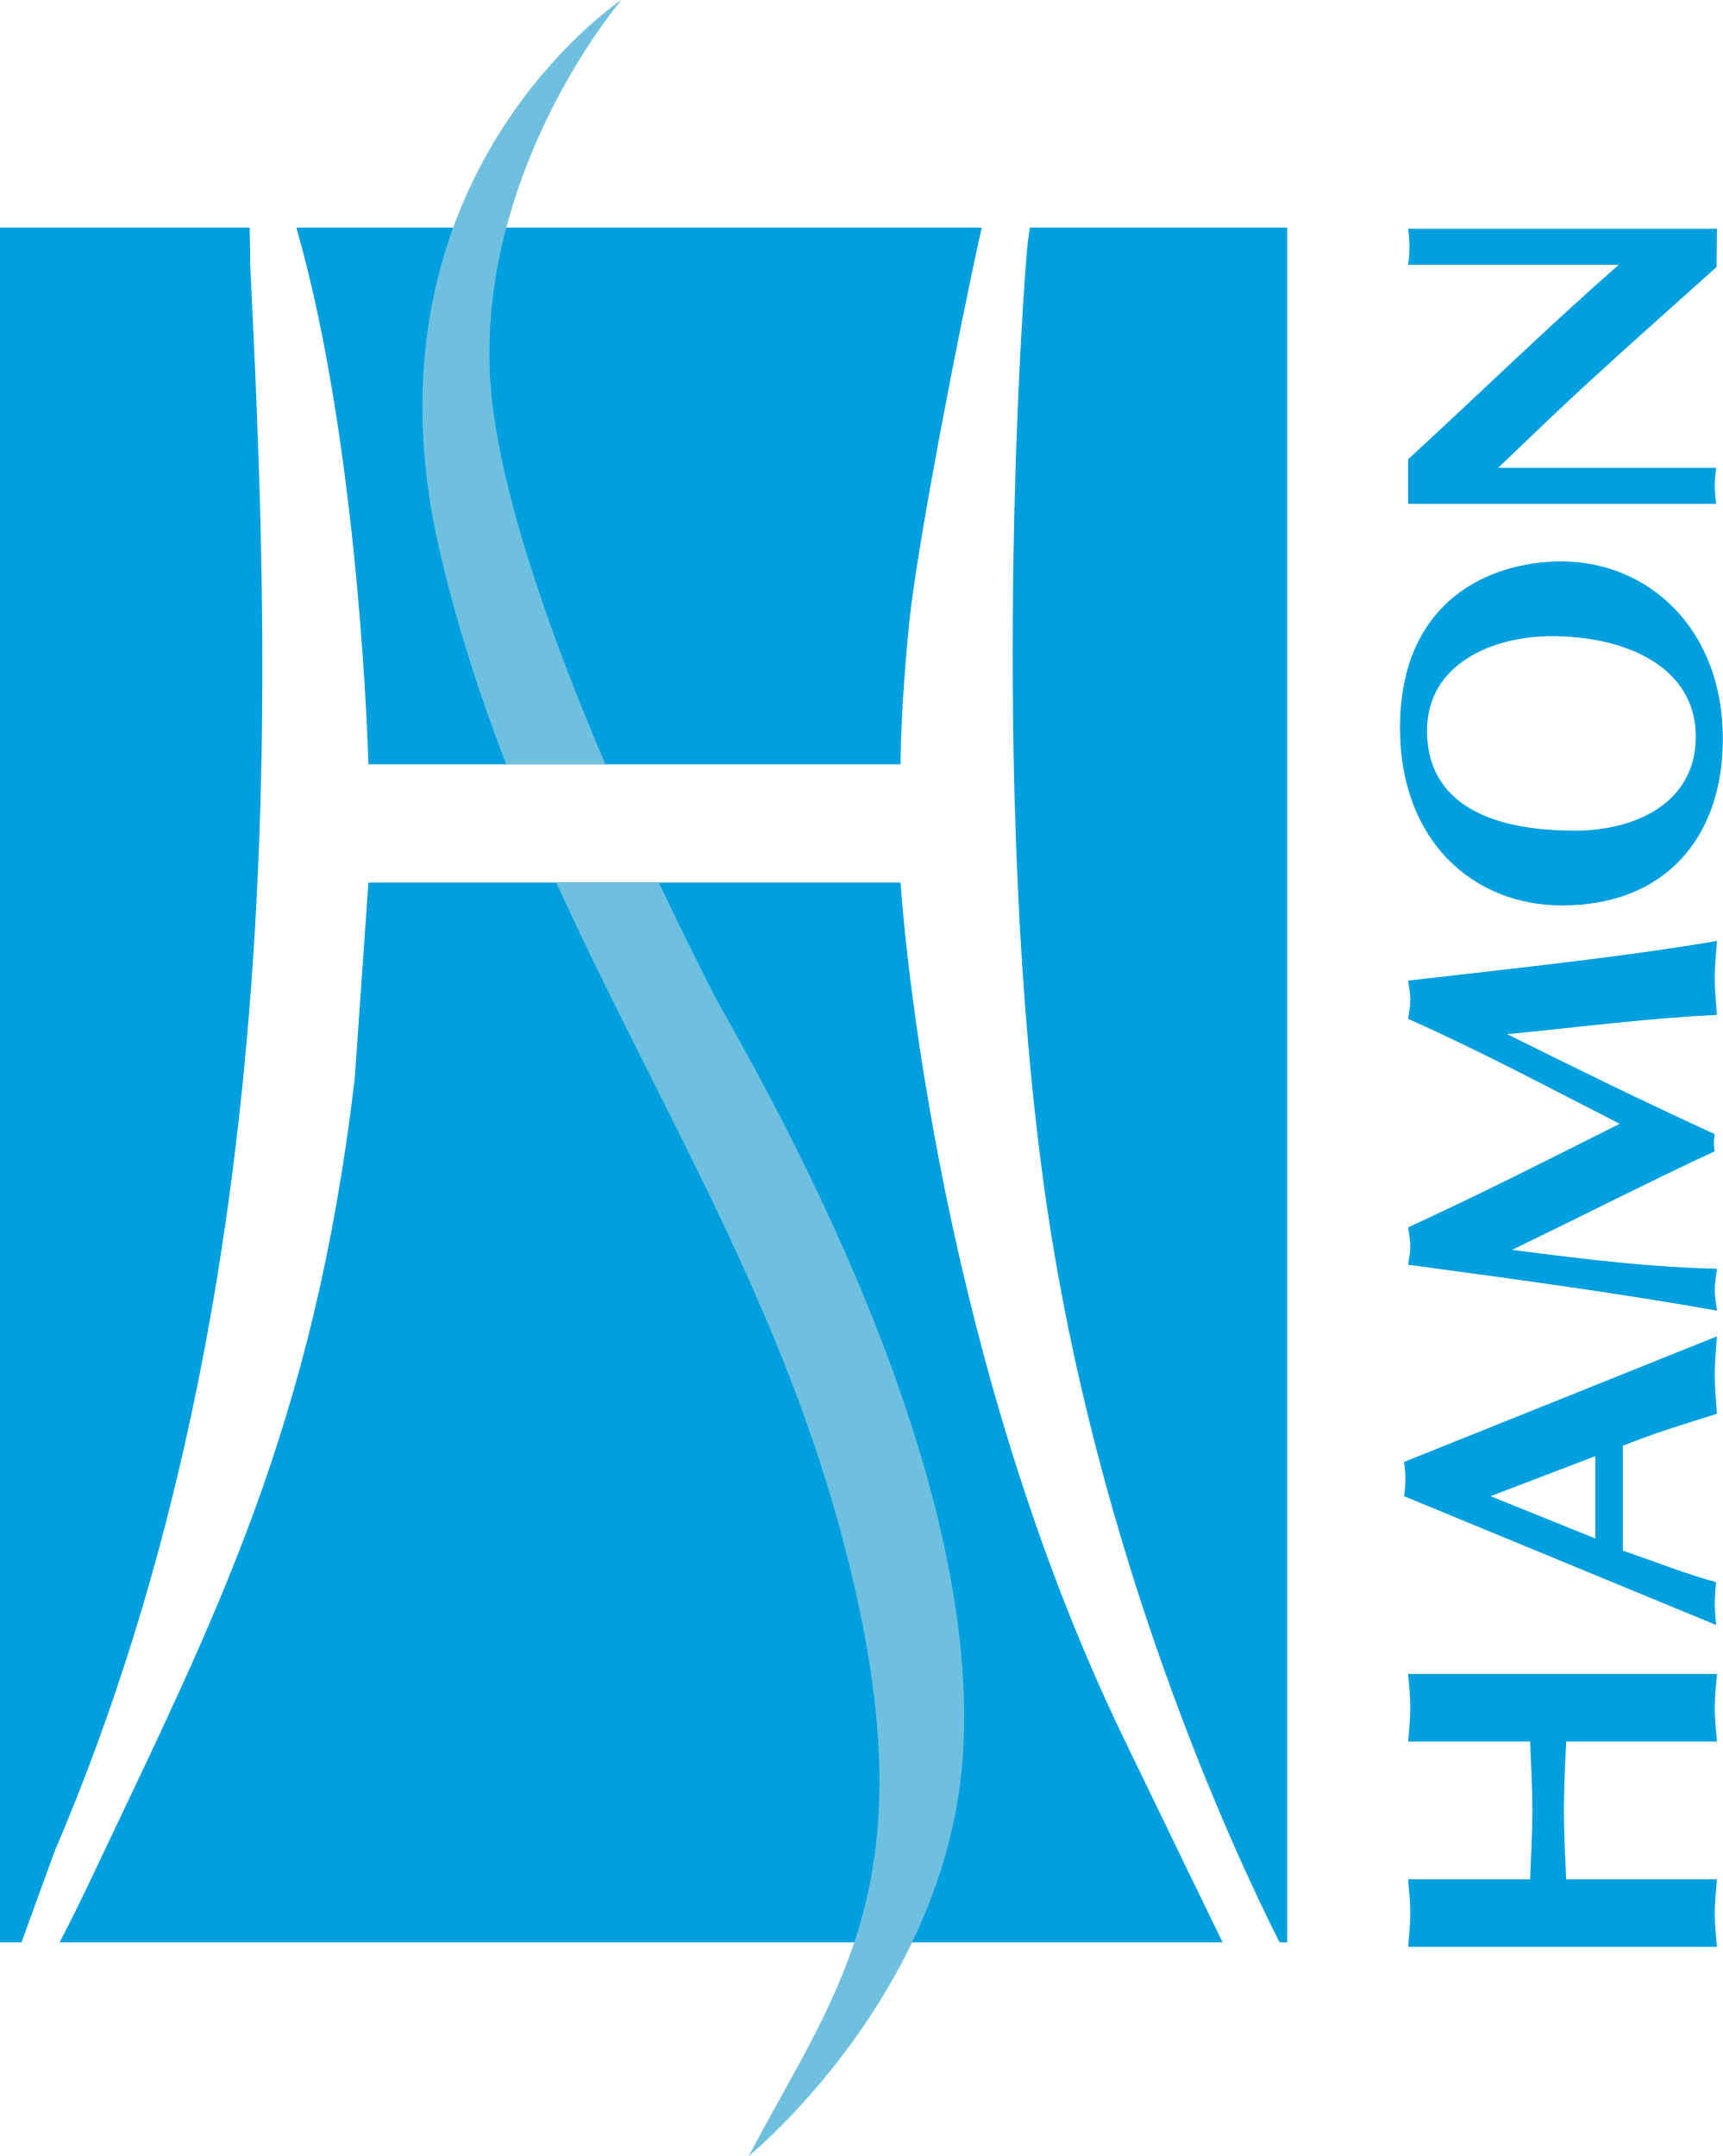
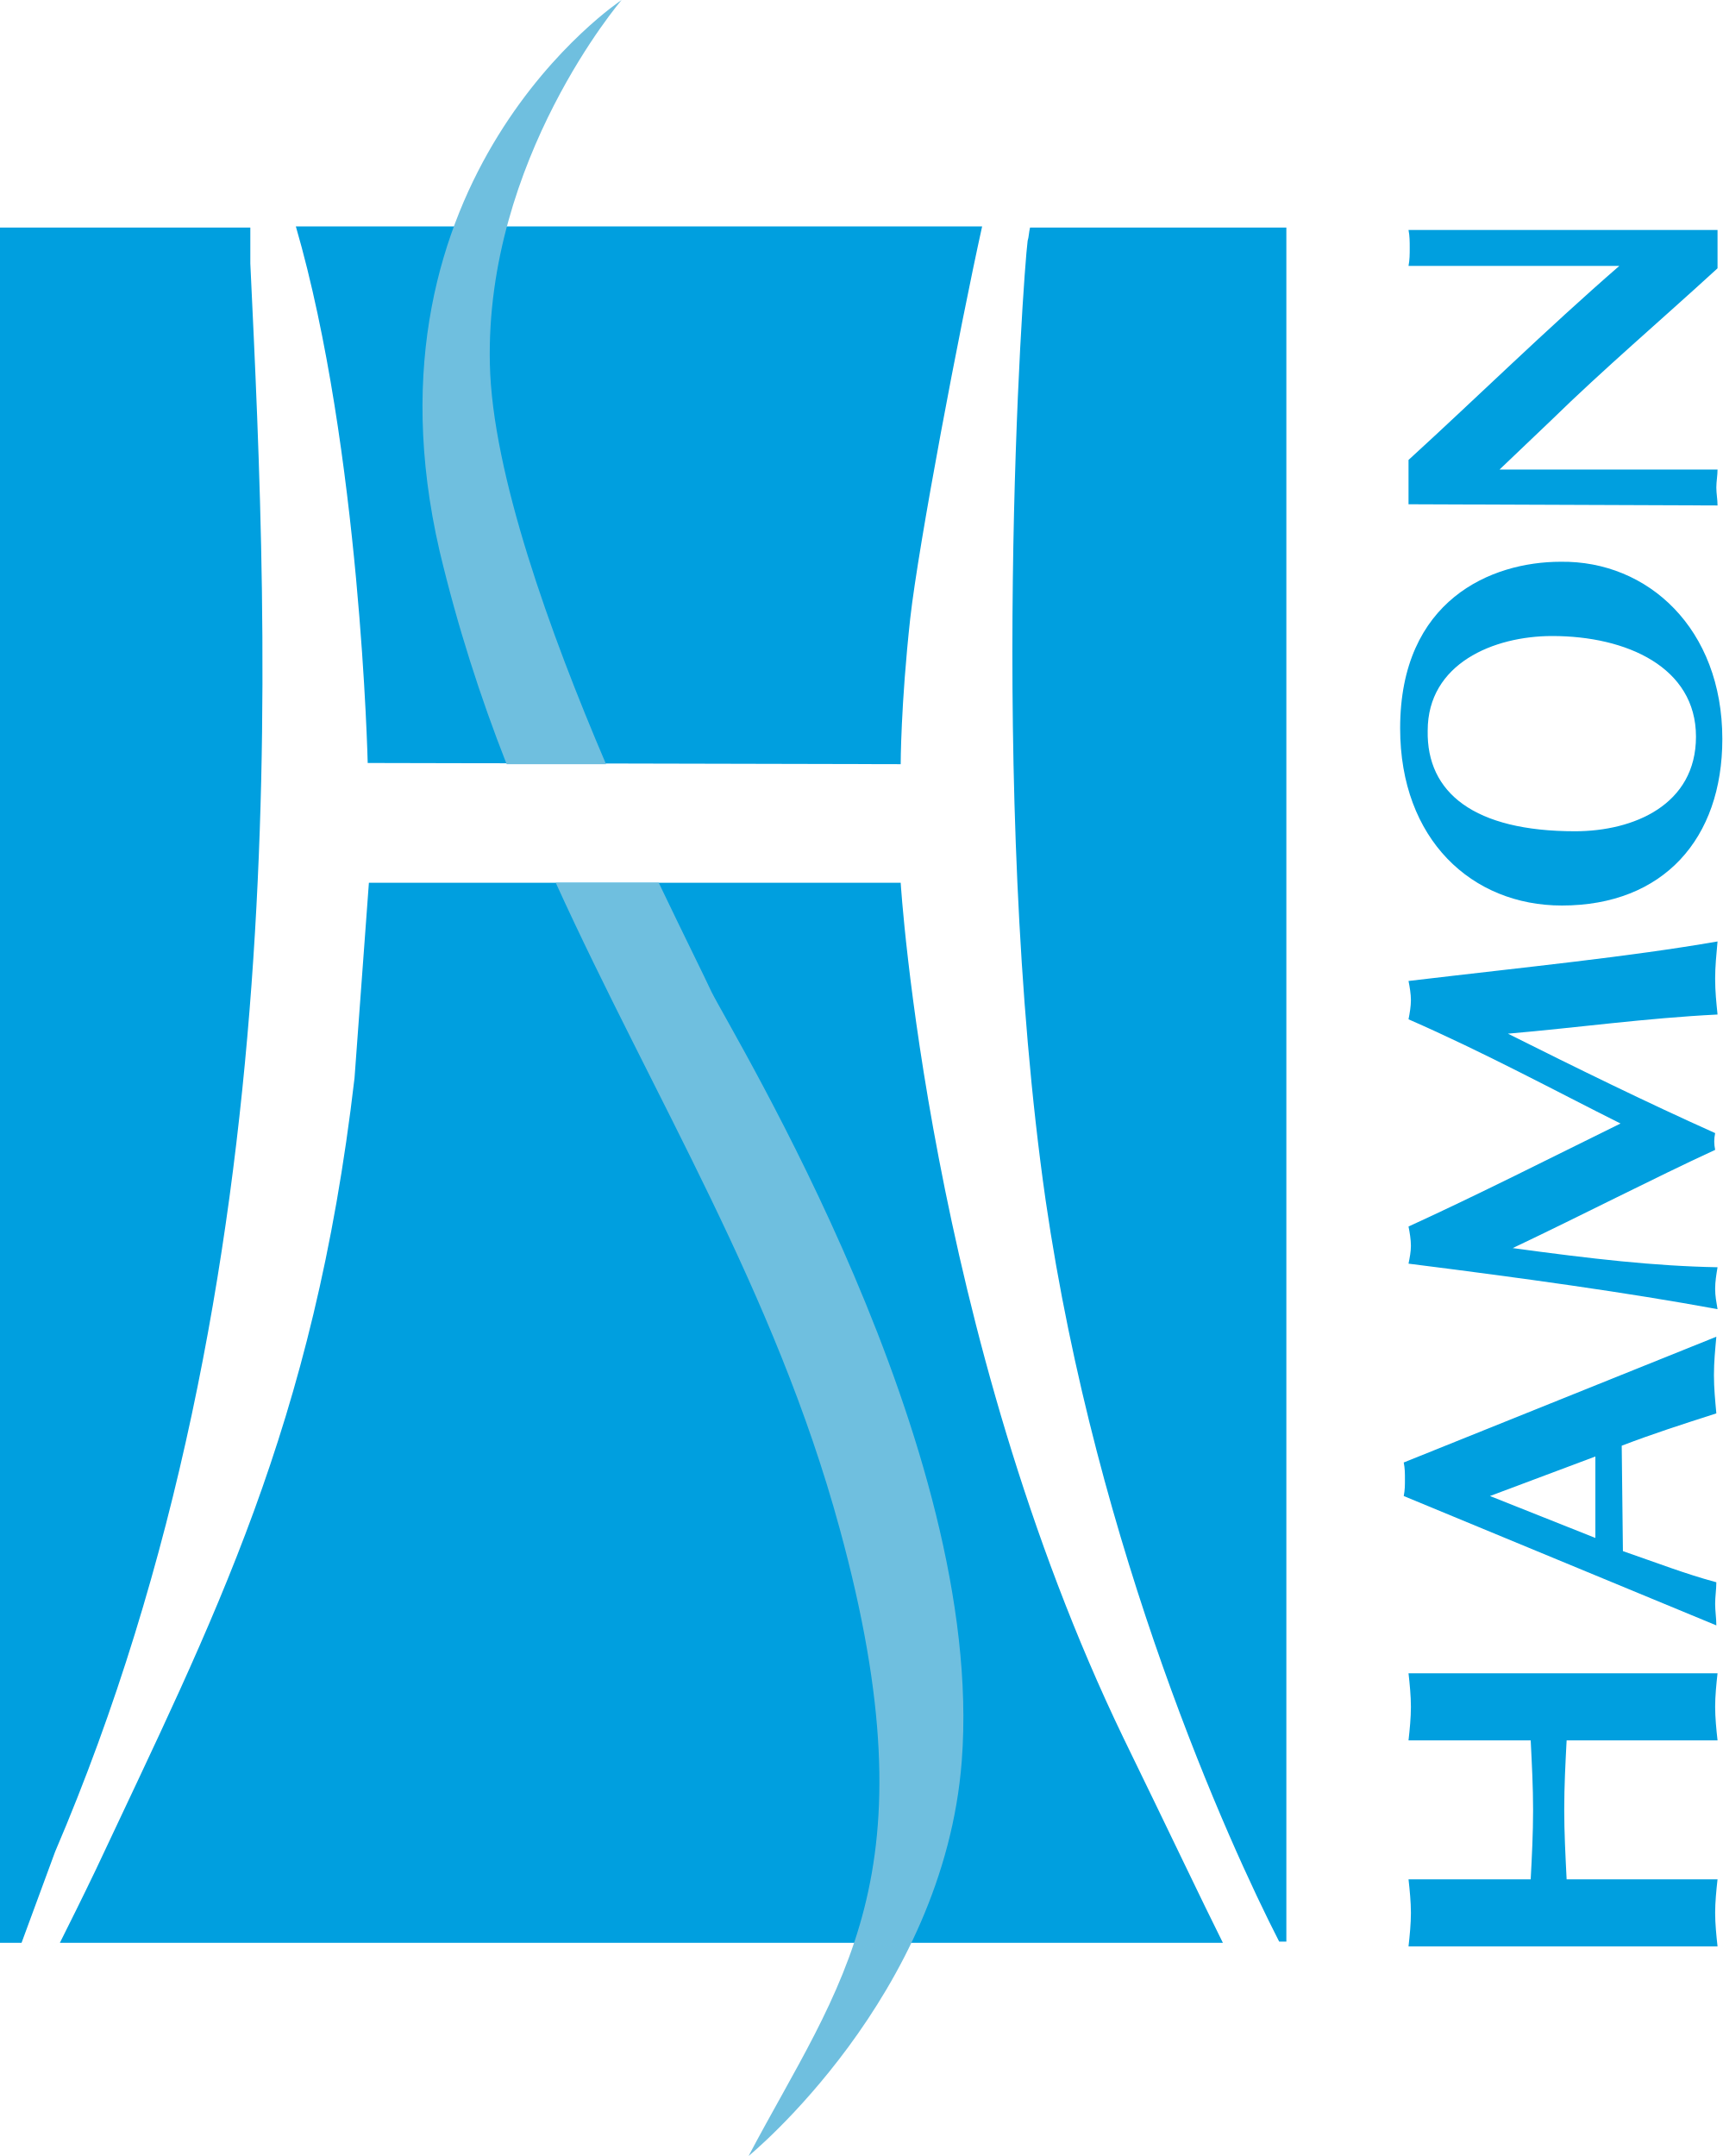
- <svg viewBox="188 -82 143.841 180">
-   <path style="fill:#009FDF;" class="primary" d="M192.975,80.164h97.104c-1.766-3.622-4.4-9.055-8.281-17.089   C265.468,29.278,263.19-8.317,263.19-8.317h-44.43l-1.14,16.329c-3.418,29.241-11.772,45.191-21.646,66.076   C194.794,76.587,193.804,78.581,192.975,80.164L192.975,80.164z" />
-   <path style="fill:#009FDF;" class="primary" d="M273.823-61.862c-0.38,3.038-3.417,45.949,1.518,80.126c4.266,29.536,15.337,53.68,19.492,61.899   h0.635V-63.001H273.99C273.926-62.611,273.869-62.228,273.823-61.862L273.823-61.862z" />
-   <path style="fill:#009FDF;" class="primary" d="M192.557,72.57c20.506-47.849,17.848-101.014,16.329-132.533c0,0,0-1.303-0.042-3.038H188V80.164   h1.795L192.557,72.57L192.557,72.57z" />
-   <path style="fill:#009FDF;" class="primary" d="M263.189-18.191c0,0,0-4.937,0.76-12.152c0.651-6.186,4.092-24.084,6.018-32.658h-57.225   c5.354,18.617,6.018,44.81,6.018,44.81H263.189L263.189-18.191z" />
-   <path style="fill:#6FBFDF;" class="swoosh" d="M230.26-18.203h8.287c-4.689-10.959-9.473-24.259-9.677-33.417C228.49-68.709,239.883-82,239.883-82   s-22.405,14.81-15.189,45.95C226.154-29.745,228.073-23.847,230.26-18.203L230.26-18.203z" />
-   <path style="fill:#6FBFDF;" class="swoosh" d="M243-8.329h-8.565c8.196,18.008,18.28,34.143,23.676,53.924c7.974,29.241,0,37.975-7.595,52.405   c0,0,16.329-13.291,17.848-33.039c2.017-26.223-18.987-60.379-20.885-64.177C246.933-0.305,245.201-3.676,243-8.329L243-8.329z" />
-   <path style="fill:#009FDF;" class="primary" d="M305.565,80.538c0.074-0.939,0.187-1.879,0.187-2.819c0-0.941-0.113-1.879-0.187-2.819h10.187   c0.074-1.917,0.187-3.835,0.187-5.752c0-1.917-0.113-3.833-0.187-5.751h-10.187c0.074-0.939,0.187-1.88,0.187-2.82   s-0.113-1.879-0.187-2.819h25.787c-0.074,0.94-0.188,1.879-0.188,2.819s0.113,1.881,0.188,2.82h-12.593   c-0.076,1.918-0.188,3.834-0.188,5.751s0.112,3.835,0.188,5.752h12.593c-0.074,0.94-0.188,1.879-0.188,2.819   s0.113,1.879,0.188,2.819H305.565L305.565,80.538z" />
-   <path style="fill:#009FDF;" class="primary" d="M323.495,47.462c2.857,0.978,5.188,1.918,7.782,2.632c-0.037,0.601-0.113,1.165-0.113,1.766   c0,0.601,0.076,1.203,0.113,1.805l-26.051-10.752c0.075-0.488,0.112-0.94,0.112-1.428s-0.037-0.94-0.112-1.429l26.126-10.487   c-0.074,1.09-0.188,2.143-0.188,3.233c0,1.091,0.113,2.143,0.188,3.232c-2.781,0.865-5.337,1.653-7.857,2.669V47.462L323.495,47.462   z M321.202,39.568l-8.759,3.345l8.759,3.533V39.568L321.202,39.568z" />
-   <path style="fill:#009FDF;" class="primary" d="M305.565,3.064c0.074-0.527,0.187-1.052,0.187-1.579c0-0.525-0.113-1.09-0.187-1.616   c10.112-1.165,18.306-2.03,25.787-3.309c-0.074,1.053-0.188,2.067-0.188,3.121c0,1.053,0.113,1.993,0.188,3.045   c-5.976,0.3-11.727,1.052-17.518,1.616c5.751,2.857,11.504,5.676,17.33,8.345c-0.076,0.488-0.113,0.94,0,1.429   c-5.189,2.405-11.014,5.376-16.916,8.232c6.615,0.865,11.841,1.465,17.104,1.579c-0.074,0.601-0.188,1.165-0.188,1.767   s0.113,1.128,0.188,1.729c-7.556-1.353-16.277-2.555-25.787-3.834c0.074-0.526,0.187-1.016,0.187-1.542s-0.113-1.053-0.187-1.579   c5.902-2.706,11.765-5.676,17.667-8.645C317.895,9.117,311.993,5.921,305.565,3.064L305.565,3.064z" />
-   <path style="fill:#009FDF;" class="primary" d="M331.841-20.317c0,8.308-4.887,13.909-13.42,13.909c-7.481,0-13.533-5.451-13.533-14.811   c0-10.713,7.555-13.871,13.383-13.909C325.6-35.166,331.841-29.528,331.841-20.317L331.841-20.317z M319.511-12.649   c4.886,0,10.075-2.218,10.075-7.856c0-5.789-5.79-8.383-12.029-8.383c-4.85,0-10.413,2.255-10.413,7.895   C307.143-15.769,311.091-12.649,319.511-12.649L319.511-12.649z" />
-   <path style="fill:#009FDF;" class="primary" d="M305.565-39.934v-3.722c5.825-5.338,11.54-10.939,17.592-16.24h-17.592   c0.074-0.488,0.112-1.015,0.112-1.503s-0.038-1.015-0.112-1.503h25.787l-0.037,3.195c-4.849,4.36-9.473,8.42-13.946,12.668   l-4.286,4.097h18.194c-0.037,0.489-0.113,1.015-0.113,1.503c0,0.489,0.076,1.015,0.113,1.504L305.565-39.934L305.565-39.934z" />
+ <svg xmlns="http://www.w3.org/2000/svg" version="1.1" id="Layer_1" x="0px" y="0px" viewBox="0 0 143.8 180" style="enable-background:new 0 0 143.8 180;" xml:space="preserve">
+   <path style="fill:#009FDF;" d="M5,162.2h97.1c-1.8-3.6-4.4-9.1-8.3-17.1c-16.3-33.8-18.6-71.4-18.6-71.4H30.8L29.6,90   c-3.4,29.2-11.8,45.2-21.6,66.1C6.8,158.6,5.8,160.6,5,162.2L5,162.2z" />
+   <path style="fill:#009FDF;" d="M85.8,20.1c-0.4,3-3.4,45.9,1.5,80.1c4.3,29.5,15.3,53.7,19.5,61.9h0.6V19H86C85.9,19.4,85.9,19.8,85.8,20.1   L85.8,20.1z" />
+   <path style="fill:#009FDF;" d="M4.6,154.6C25.1,106.7,22.4,53.6,20.9,22c0,0,0-1.3,0-3H0v143.2h1.8L4.6,154.6L4.6,154.6z" />
+   <path style="fill:#009FDF;" d="M75.2,63.8c0,0,0-4.9,0.8-12.2c0.7-6.2,4.1-24.1,6-32.7H24.7c5.4,18.6,6,44.8,6,44.8L75.2,63.8L75.2,63.8z" />
+   <path style="fill:#6FBFDF;" d="M42.3,63.8h8.3c-4.7-11-9.5-24.3-9.7-33.4C40.5,13.3,51.9,0,51.9,0S29.5,14.8,36.7,46   C38.2,52.3,40.1,58.2,42.3,63.8L42.3,63.8z" />
+   <path style="fill:#6FBFDF;" d="M55,73.7h-8.6c8.2,18,18.3,34.1,23.7,53.9c8,29.2,0,38-7.6,52.4c0,0,16.3-13.3,17.8-33   c2-26.2-19-60.4-20.9-64.2C58.9,81.7,57.2,78.3,55,73.7L55,73.7z" />
+   <path style="fill:#009FDF;" d="M117.6,162.5c0.1-0.9,0.2-1.9,0.2-2.8c0-0.9-0.1-1.9-0.2-2.8h10.2c0.1-1.9,0.2-3.8,0.2-5.8   c0-1.9-0.1-3.8-0.2-5.8h-10.2c0.1-0.9,0.2-1.9,0.2-2.8c0-0.9-0.1-1.9-0.2-2.8h25.8c-0.1,0.9-0.2,1.9-0.2,2.8c0,0.9,0.1,1.9,0.2,2.8   h-12.6c-0.1,1.9-0.2,3.8-0.2,5.8c0,1.9,0.1,3.8,0.2,5.8h12.6c-0.1,0.9-0.2,1.9-0.2,2.8s0.1,1.9,0.2,2.8H117.6L117.6,162.5z" />
+   <path style="fill:#009FDF;" d="M135.5,129.5c2.9,1,5.2,1.9,7.8,2.6c0,0.6-0.1,1.2-0.1,1.8s0.1,1.2,0.1,1.8l-26.1-10.8c0.1-0.5,0.1-0.9,0.1-1.4   s0-0.9-0.1-1.4l26.1-10.5c-0.1,1.1-0.2,2.1-0.2,3.2c0,1.1,0.1,2.1,0.2,3.2c-2.8,0.9-5.3,1.7-7.9,2.7L135.5,129.5L135.5,129.5z    M133.2,121.6l-8.8,3.3l8.8,3.5V121.6L133.2,121.6z" />
+   <path style="fill:#009FDF;" d="M117.6,85.1c0.1-0.5,0.2-1.1,0.2-1.6c0-0.5-0.1-1.1-0.2-1.6c10.1-1.2,18.3-2,25.8-3.3c-0.1,1.1-0.2,2.1-0.2,3.1   c0,1.1,0.1,2,0.2,3c-6,0.3-11.7,1.1-17.5,1.6c5.8,2.9,11.5,5.7,17.3,8.3c-0.1,0.5-0.1,0.9,0,1.4c-5.2,2.4-11,5.4-16.9,8.2   c6.6,0.9,11.8,1.5,17.1,1.6c-0.1,0.6-0.2,1.2-0.2,1.8s0.1,1.1,0.2,1.7c-7.6-1.4-16.3-2.6-25.8-3.8c0.1-0.5,0.2-1,0.2-1.5   c0-0.5-0.1-1.1-0.2-1.6c5.9-2.7,11.8-5.7,17.7-8.6C129.9,91.1,124,87.9,117.6,85.1L117.6,85.1z" />
+   <path style="fill:#009FDF;" d="M143.8,61.7c0,8.3-4.9,13.9-13.4,13.9c-7.5,0-13.5-5.5-13.5-14.8c0-10.7,7.6-13.9,13.4-13.9   C137.6,46.8,143.8,52.5,143.8,61.7L143.8,61.7z M131.5,69.4c4.9,0,10.1-2.2,10.1-7.9c0-5.8-5.8-8.4-12-8.4c-4.9,0-10.4,2.3-10.4,7.9   C119.1,66.2,123.1,69.4,131.5,69.4L131.5,69.4z" />
+   <path style="fill:#009FDF;" d="M117.6,42.1v-3.7c5.8-5.3,11.5-10.9,17.6-16.2h-17.6c0.1-0.5,0.1-1,0.1-1.5s0-1-0.1-1.5h25.8l0,3.2   c-4.8,4.4-9.5,8.4-13.9,12.7l-4.3,4.1h18.2c0,0.5-0.1,1-0.1,1.5c0,0.5,0.1,1,0.1,1.5L117.6,42.1L117.6,42.1z" />
</svg>
